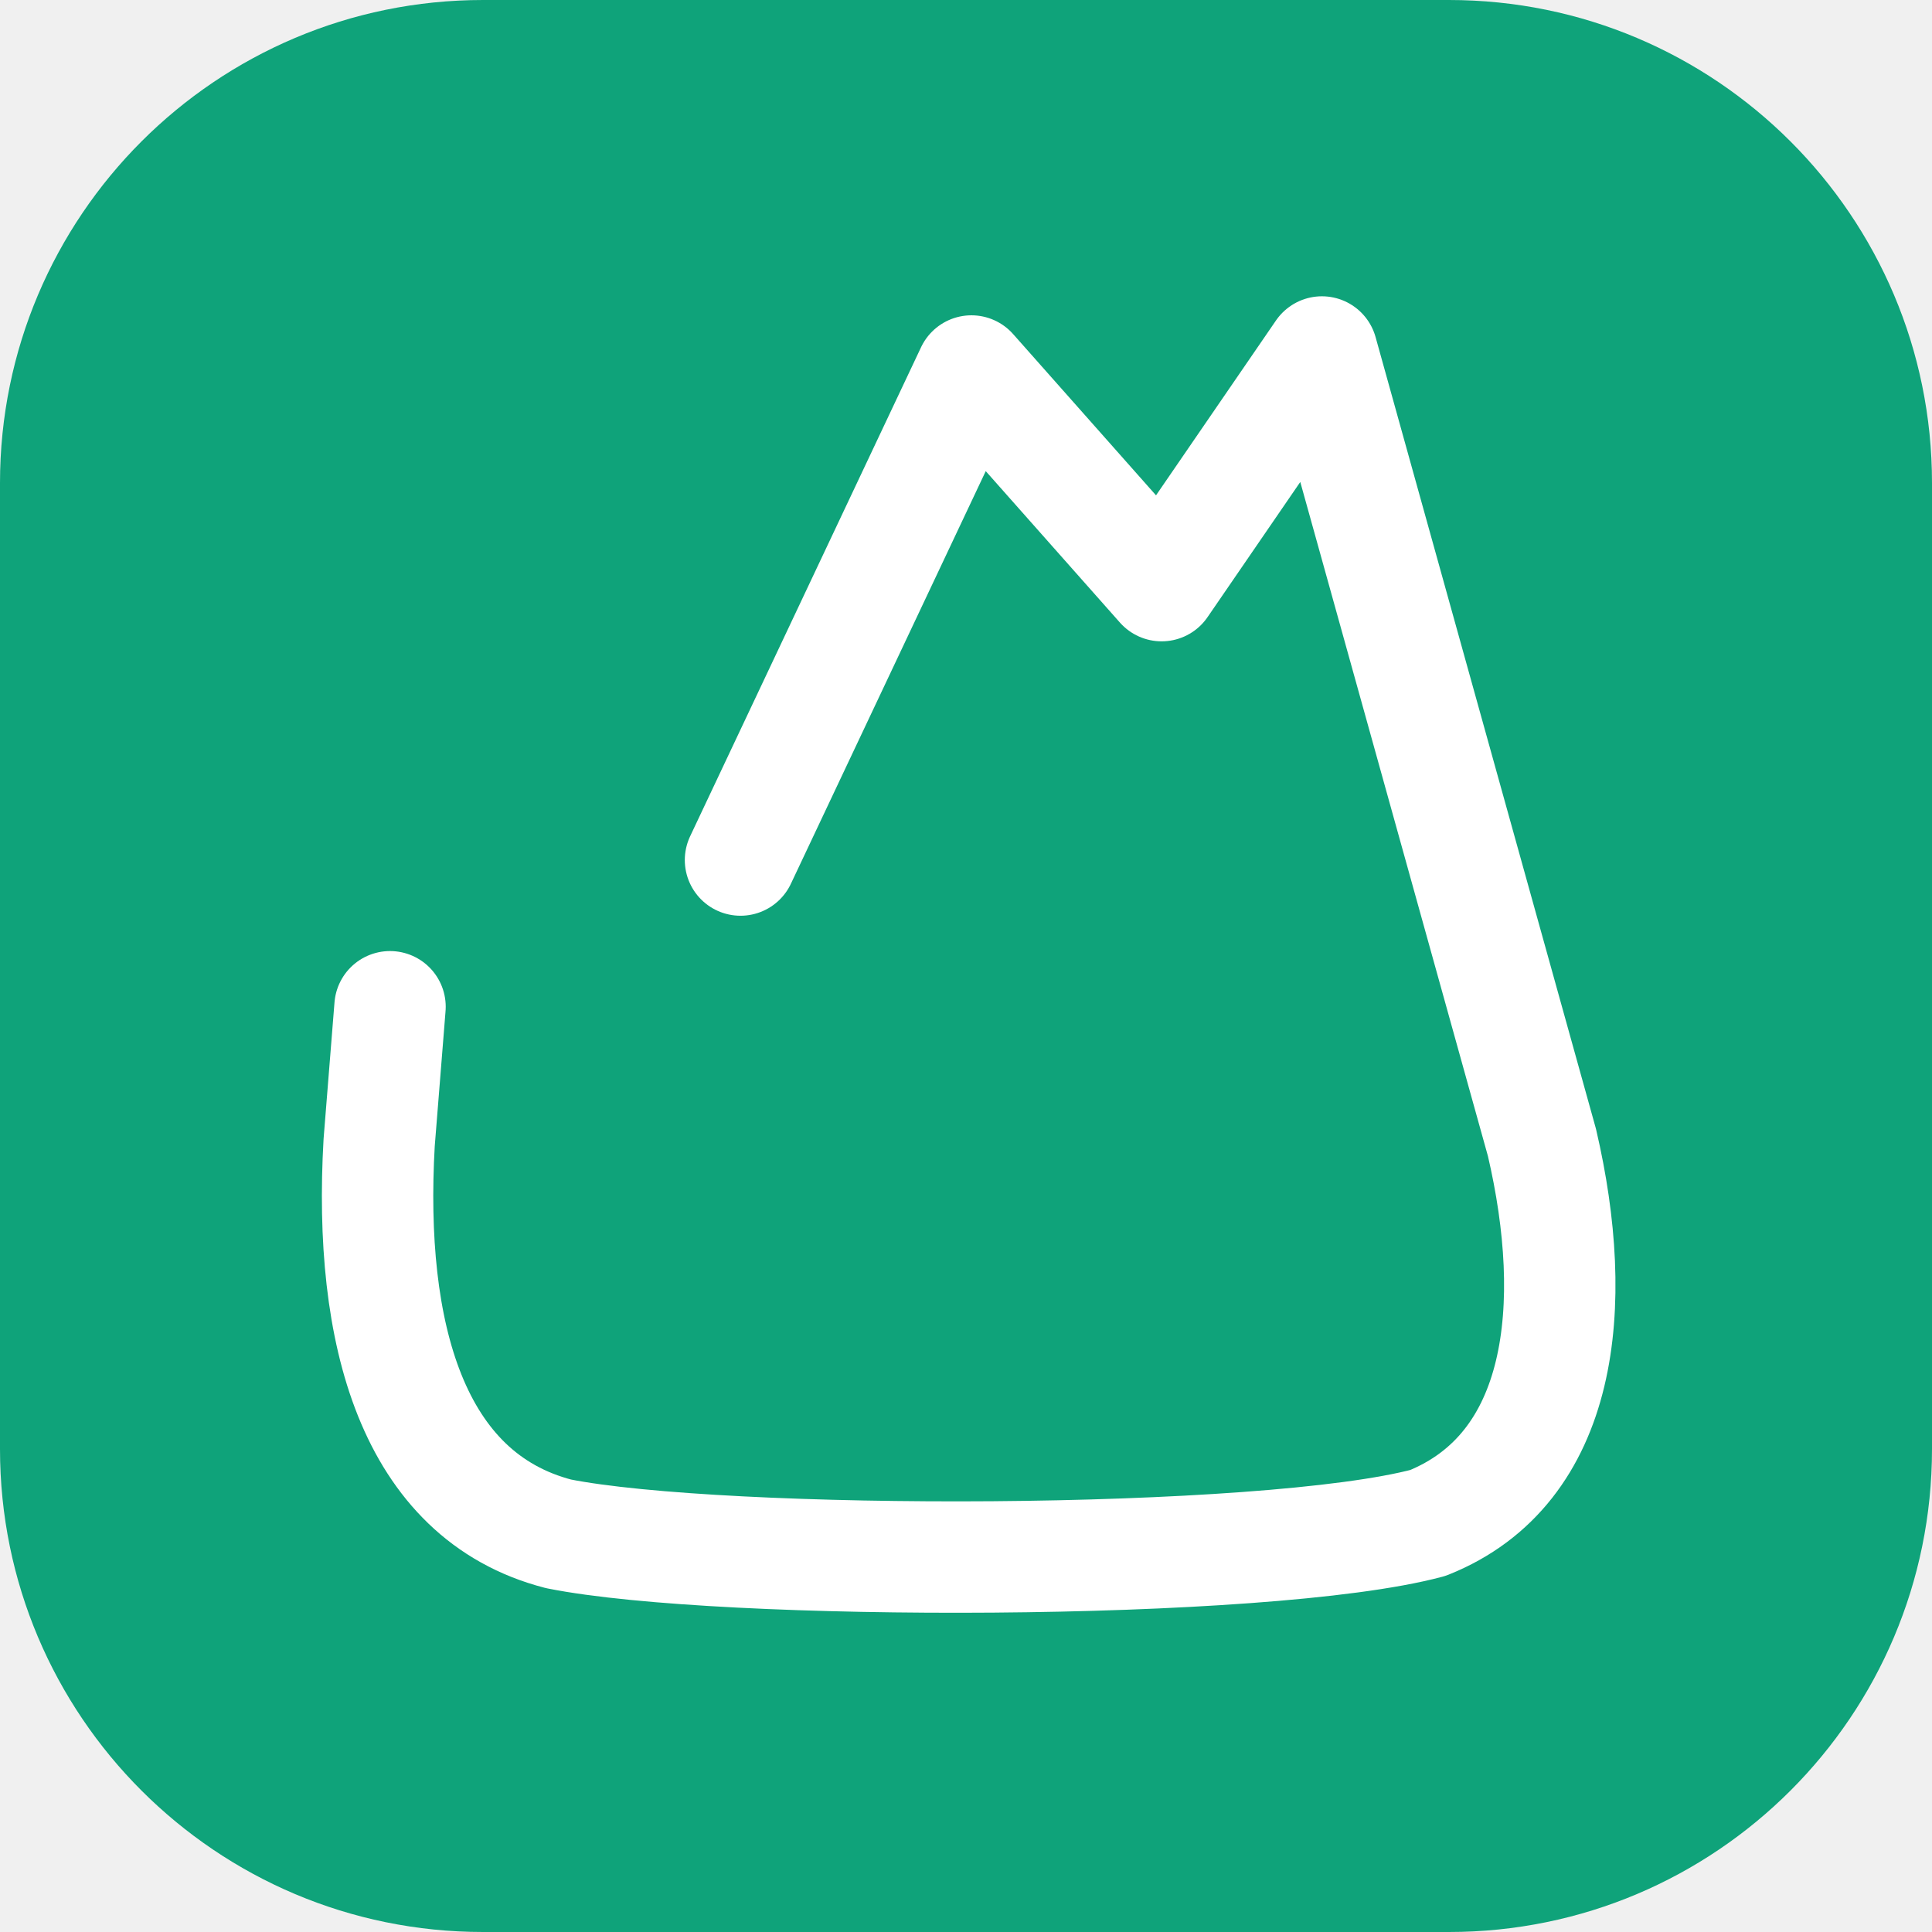
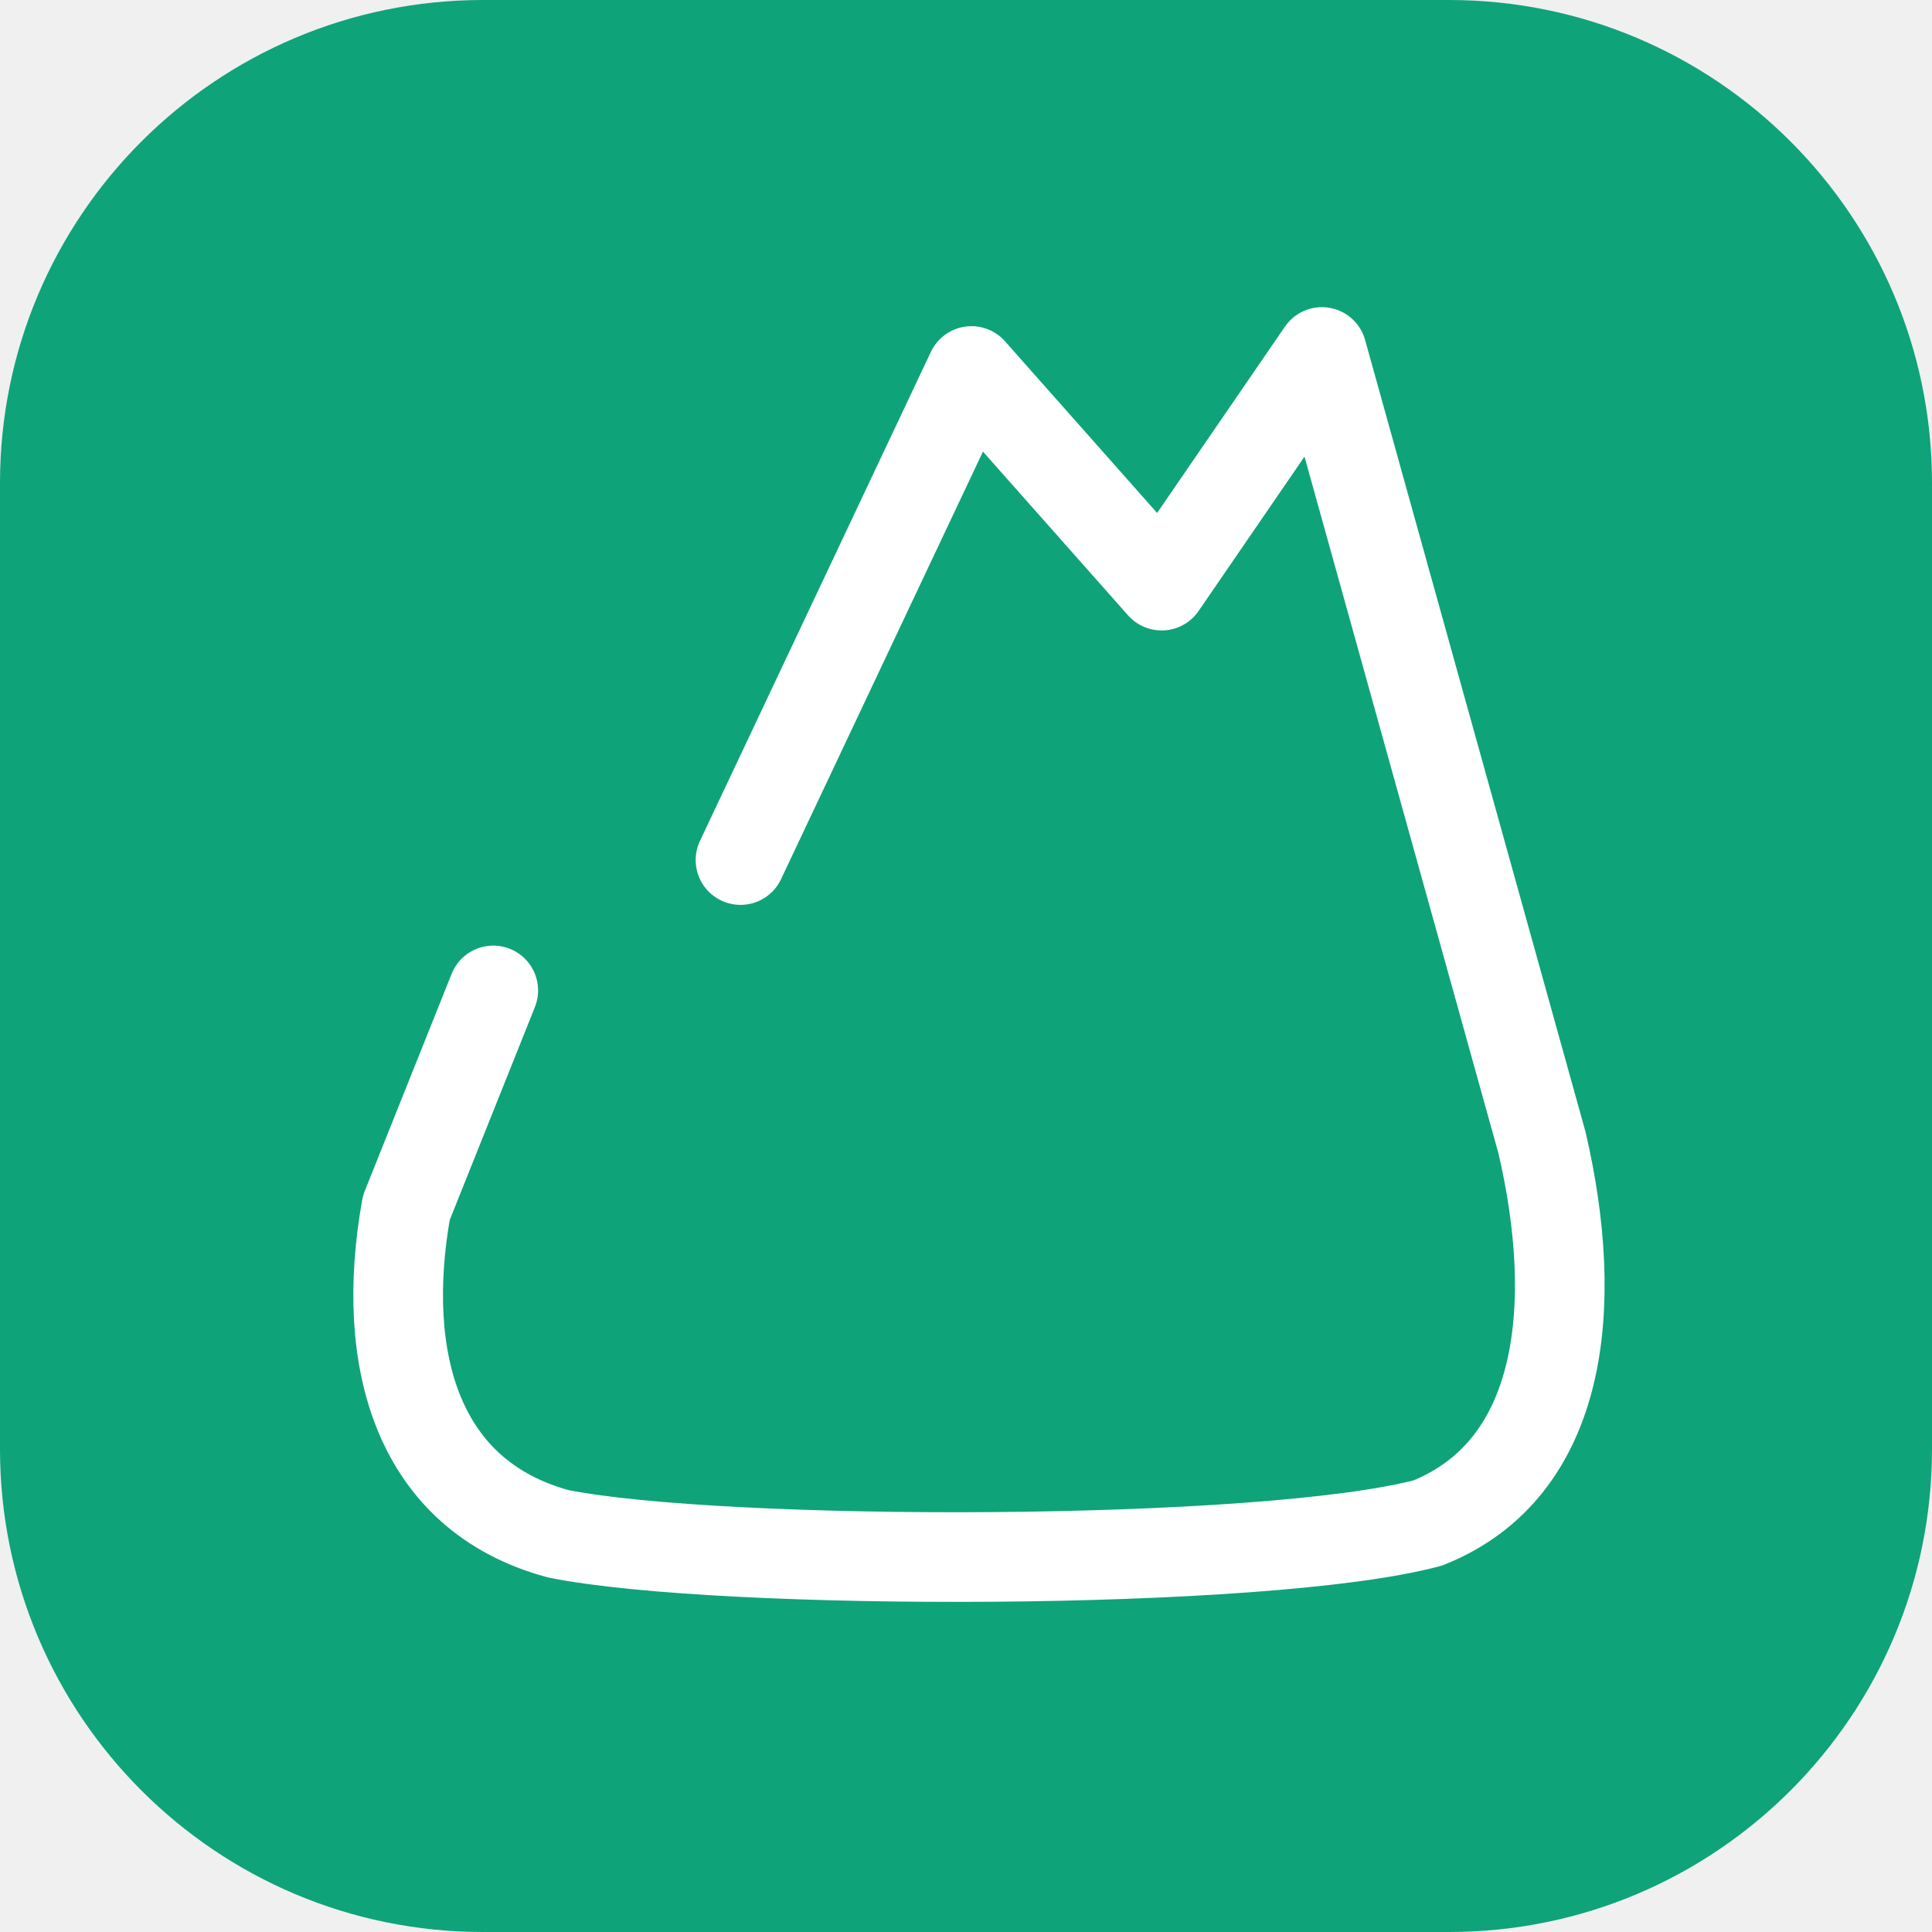
<svg xmlns="http://www.w3.org/2000/svg" viewBox="0 0 64 64">
  <rect width="64" height="64" rx="16" fill="#0fa37a" />
-   <path transform="translate(32 32) scale(.9) translate(-31 -31.5)" d="M22.7 27.6 L31.2 9.6 L38.2 17.5 L44.1 8.9 L52.2 38 C53.6 44 53 50 48 52 C42 53.6 22 53.6 16 52.4 C10.6 51 9 45 9.4 38 L9.8 33" fill="none" stroke="#fff" stroke-width="4.1" stroke-linecap="round" stroke-linejoin="round" />
+   <path transform="translate(32 32) scale(.9) translate(-31 -31.5)" d="M22.7 27.6 L31.2 9.6 L38.2 17.5 L44.1 8.9 L52.2 38 C53.6 44 53 50 48 52 C42 53.6 22 53.6 16 52.4 C10.8 51 9.4 46 10.4 40.4 L13.6 32.4" fill="none" stroke="#fff" stroke-width="3.3" stroke-linecap="round" stroke-linejoin="round" />
</svg>
